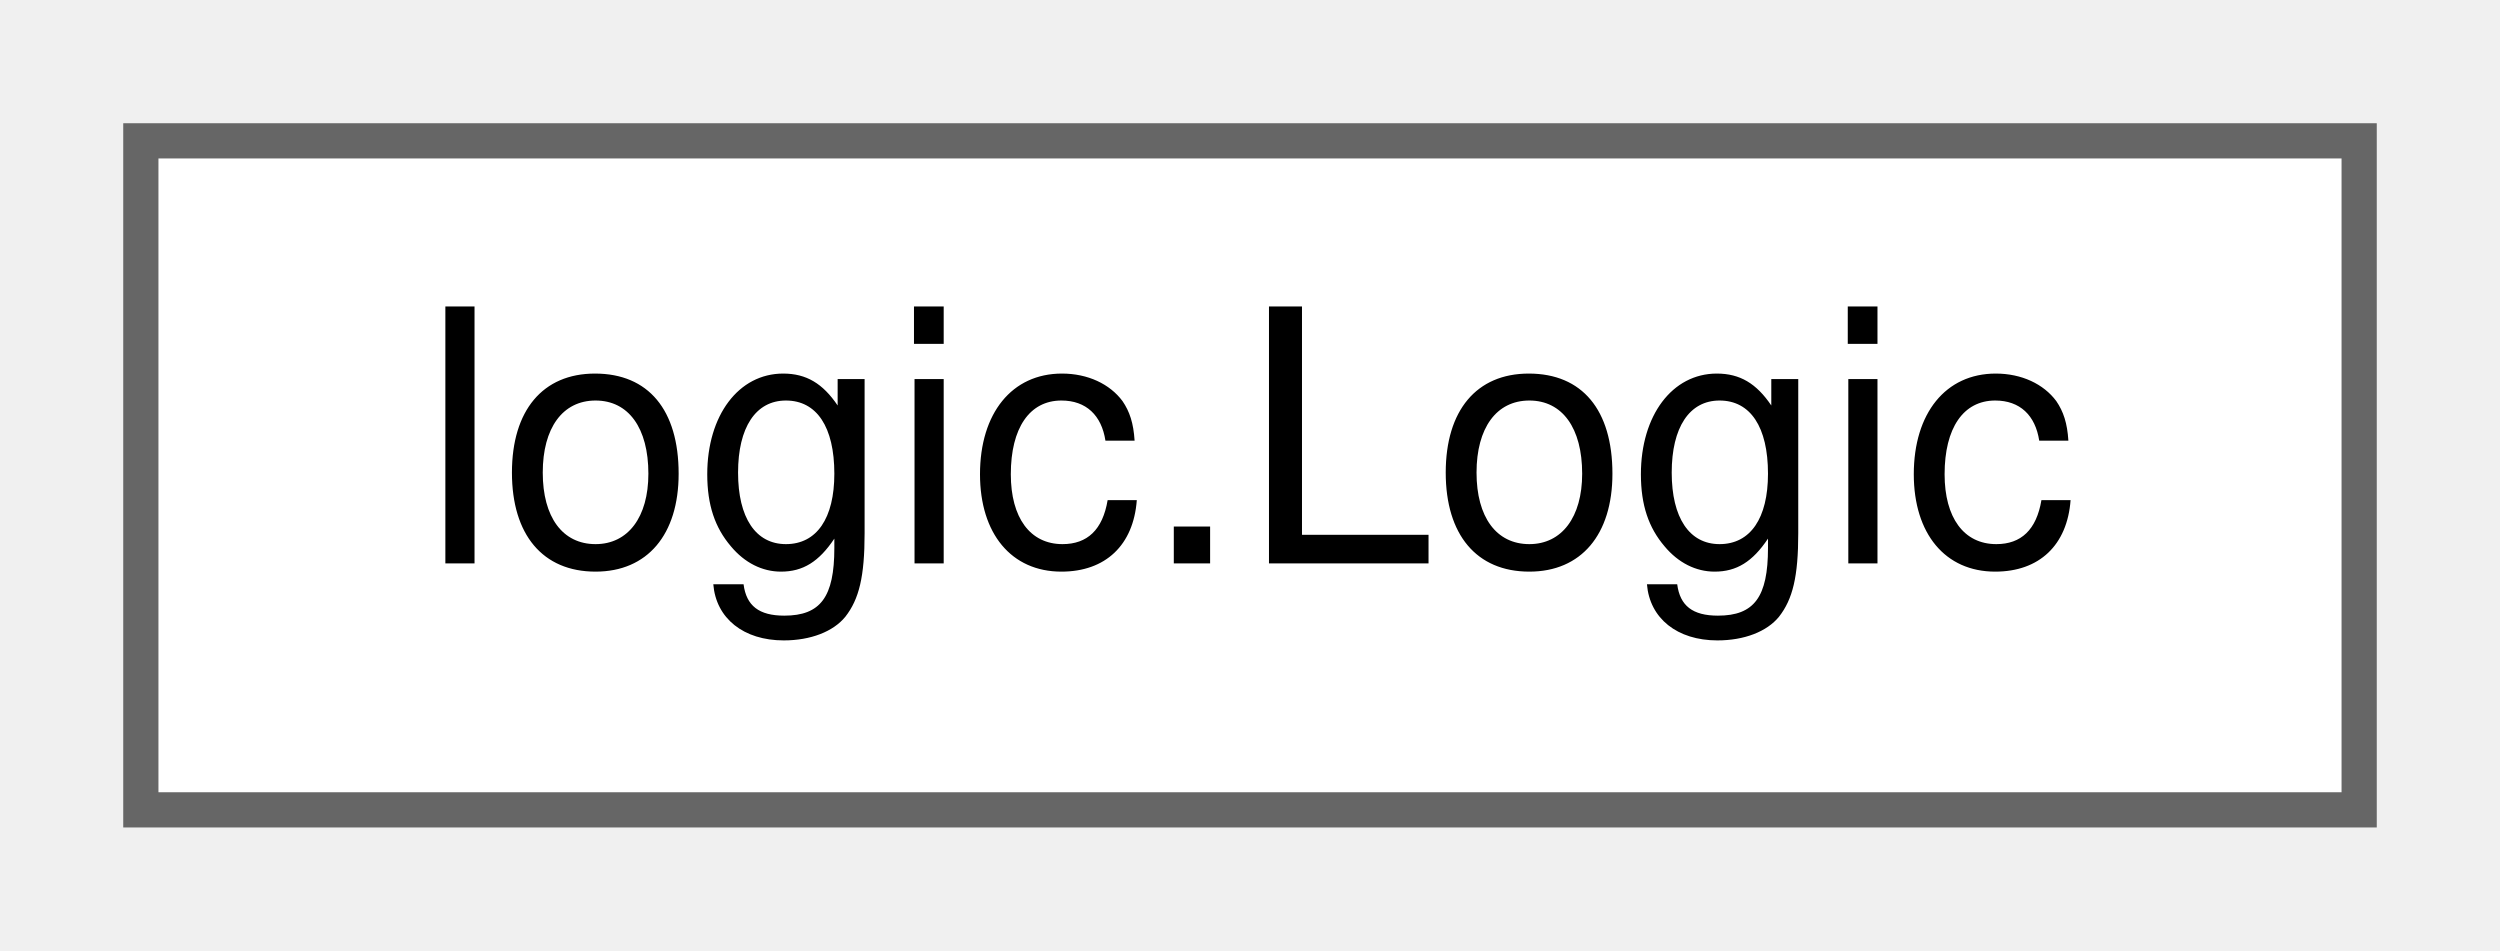
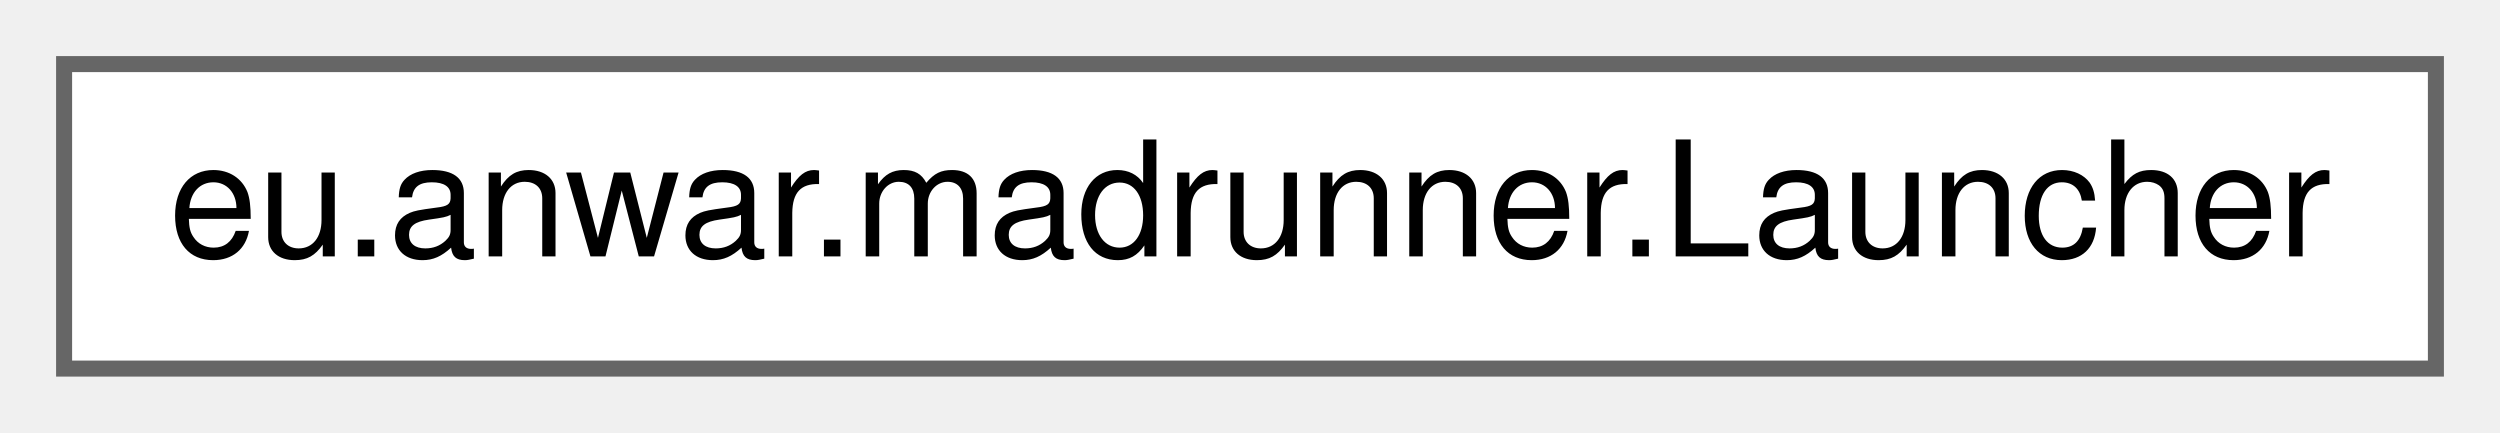
- <svg xmlns="http://www.w3.org/2000/svg" xmlns:xlink="http://www.w3.org/1999/xlink" width="71pt" height="27pt" viewBox="0.00 0.00 71.00 27.00">
+ <svg xmlns="http://www.w3.org/2000/svg" xmlns:xlink="http://www.w3.org/1999/xlink" width="156pt" height="27pt" viewBox="0.00 0.00 156.00 27.00">
  <g id="graph0" class="graph" transform="scale(1 1) rotate(0) translate(4 23)">
    <g id="node1" class="node">
      <g id="a_node1">
-         <a xlink:href="classlogic_1_1Logic.html" target="_top" xlink:title=" ">
-           <polygon fill="white" stroke="#666666" points="63,-19 0,-19 0,0 63,0 63,-19" />
-           <text text-anchor="middle" x="31.5" y="-7" font-family="Helvetica,sans-Serif" font-size="10.00">logic.Logic</text>
+         <a xlink:href="classeu_1_1anwar_1_1madrunner_1_1Launcher.html" target="_top" xlink:title=" ">
+           <polygon fill="white" stroke="#666666" points="148,-19 0,-19 0,0 148,0 148,-19" />
+           <text text-anchor="middle" x="74" y="-7" font-family="Helvetica,sans-Serif" font-size="10.00">eu.anwar.madrunner.Launcher</text>
        </a>
      </g>
    </g>
  </g>
</svg>
